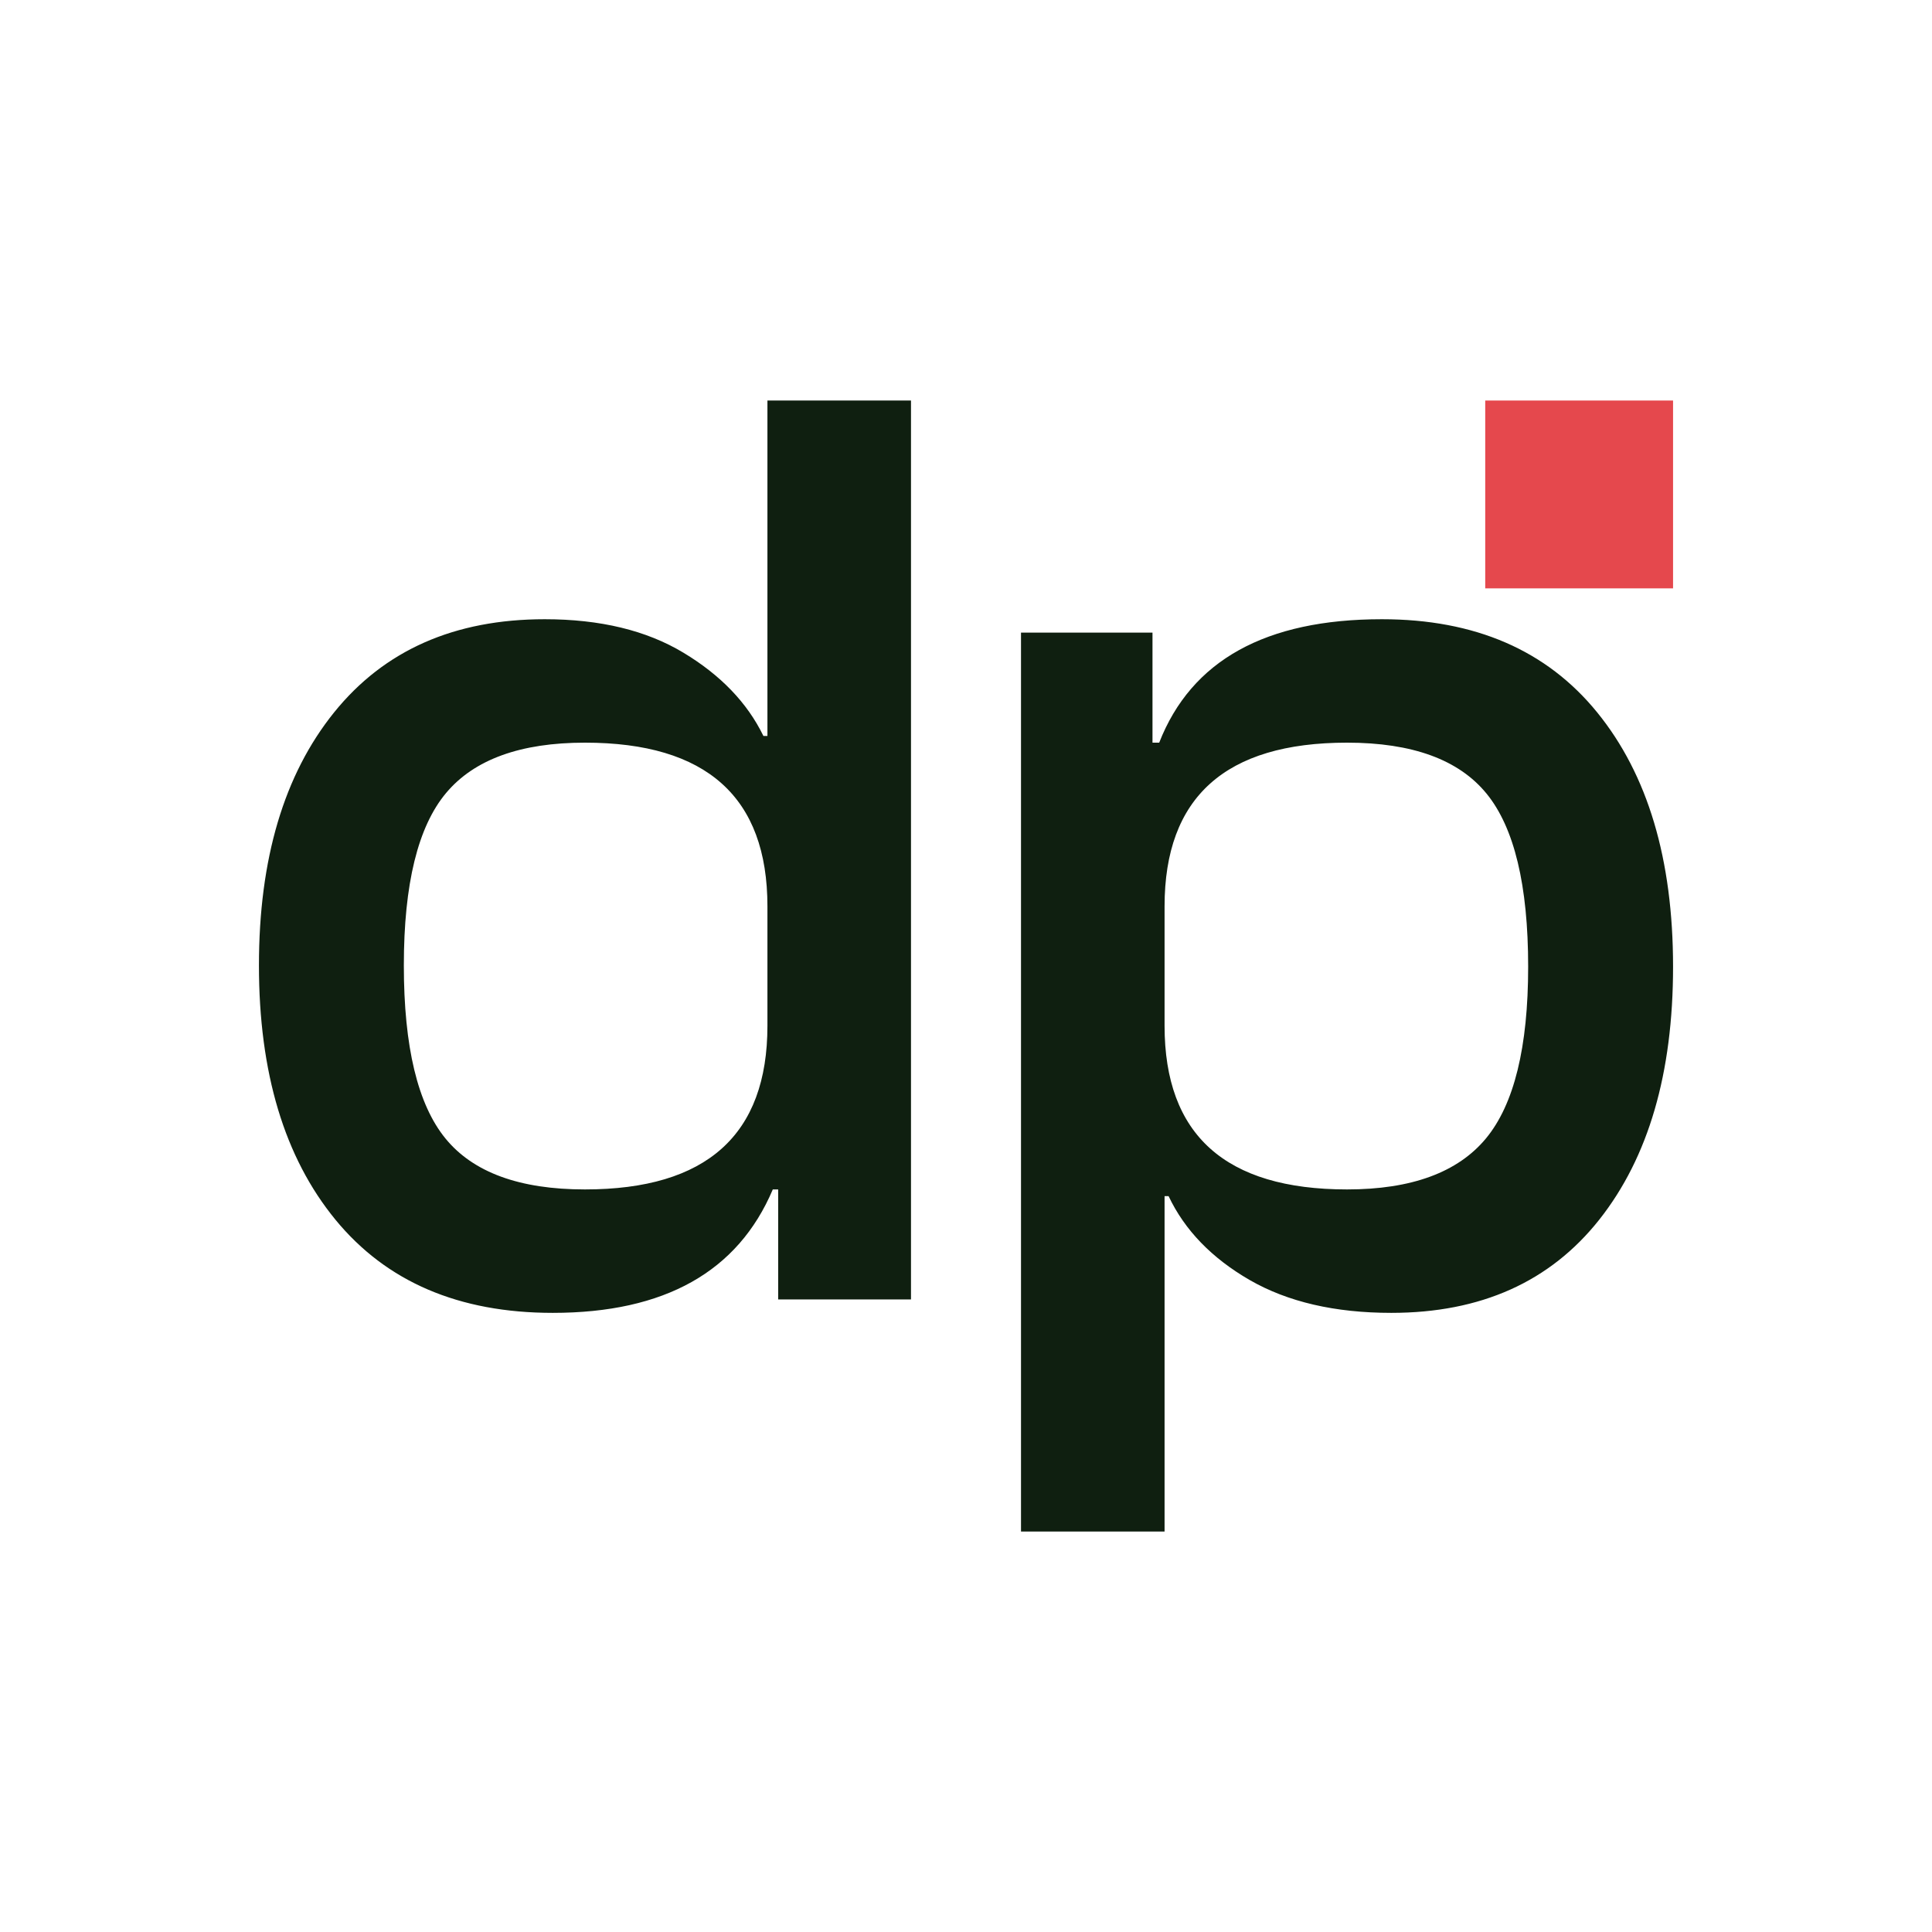
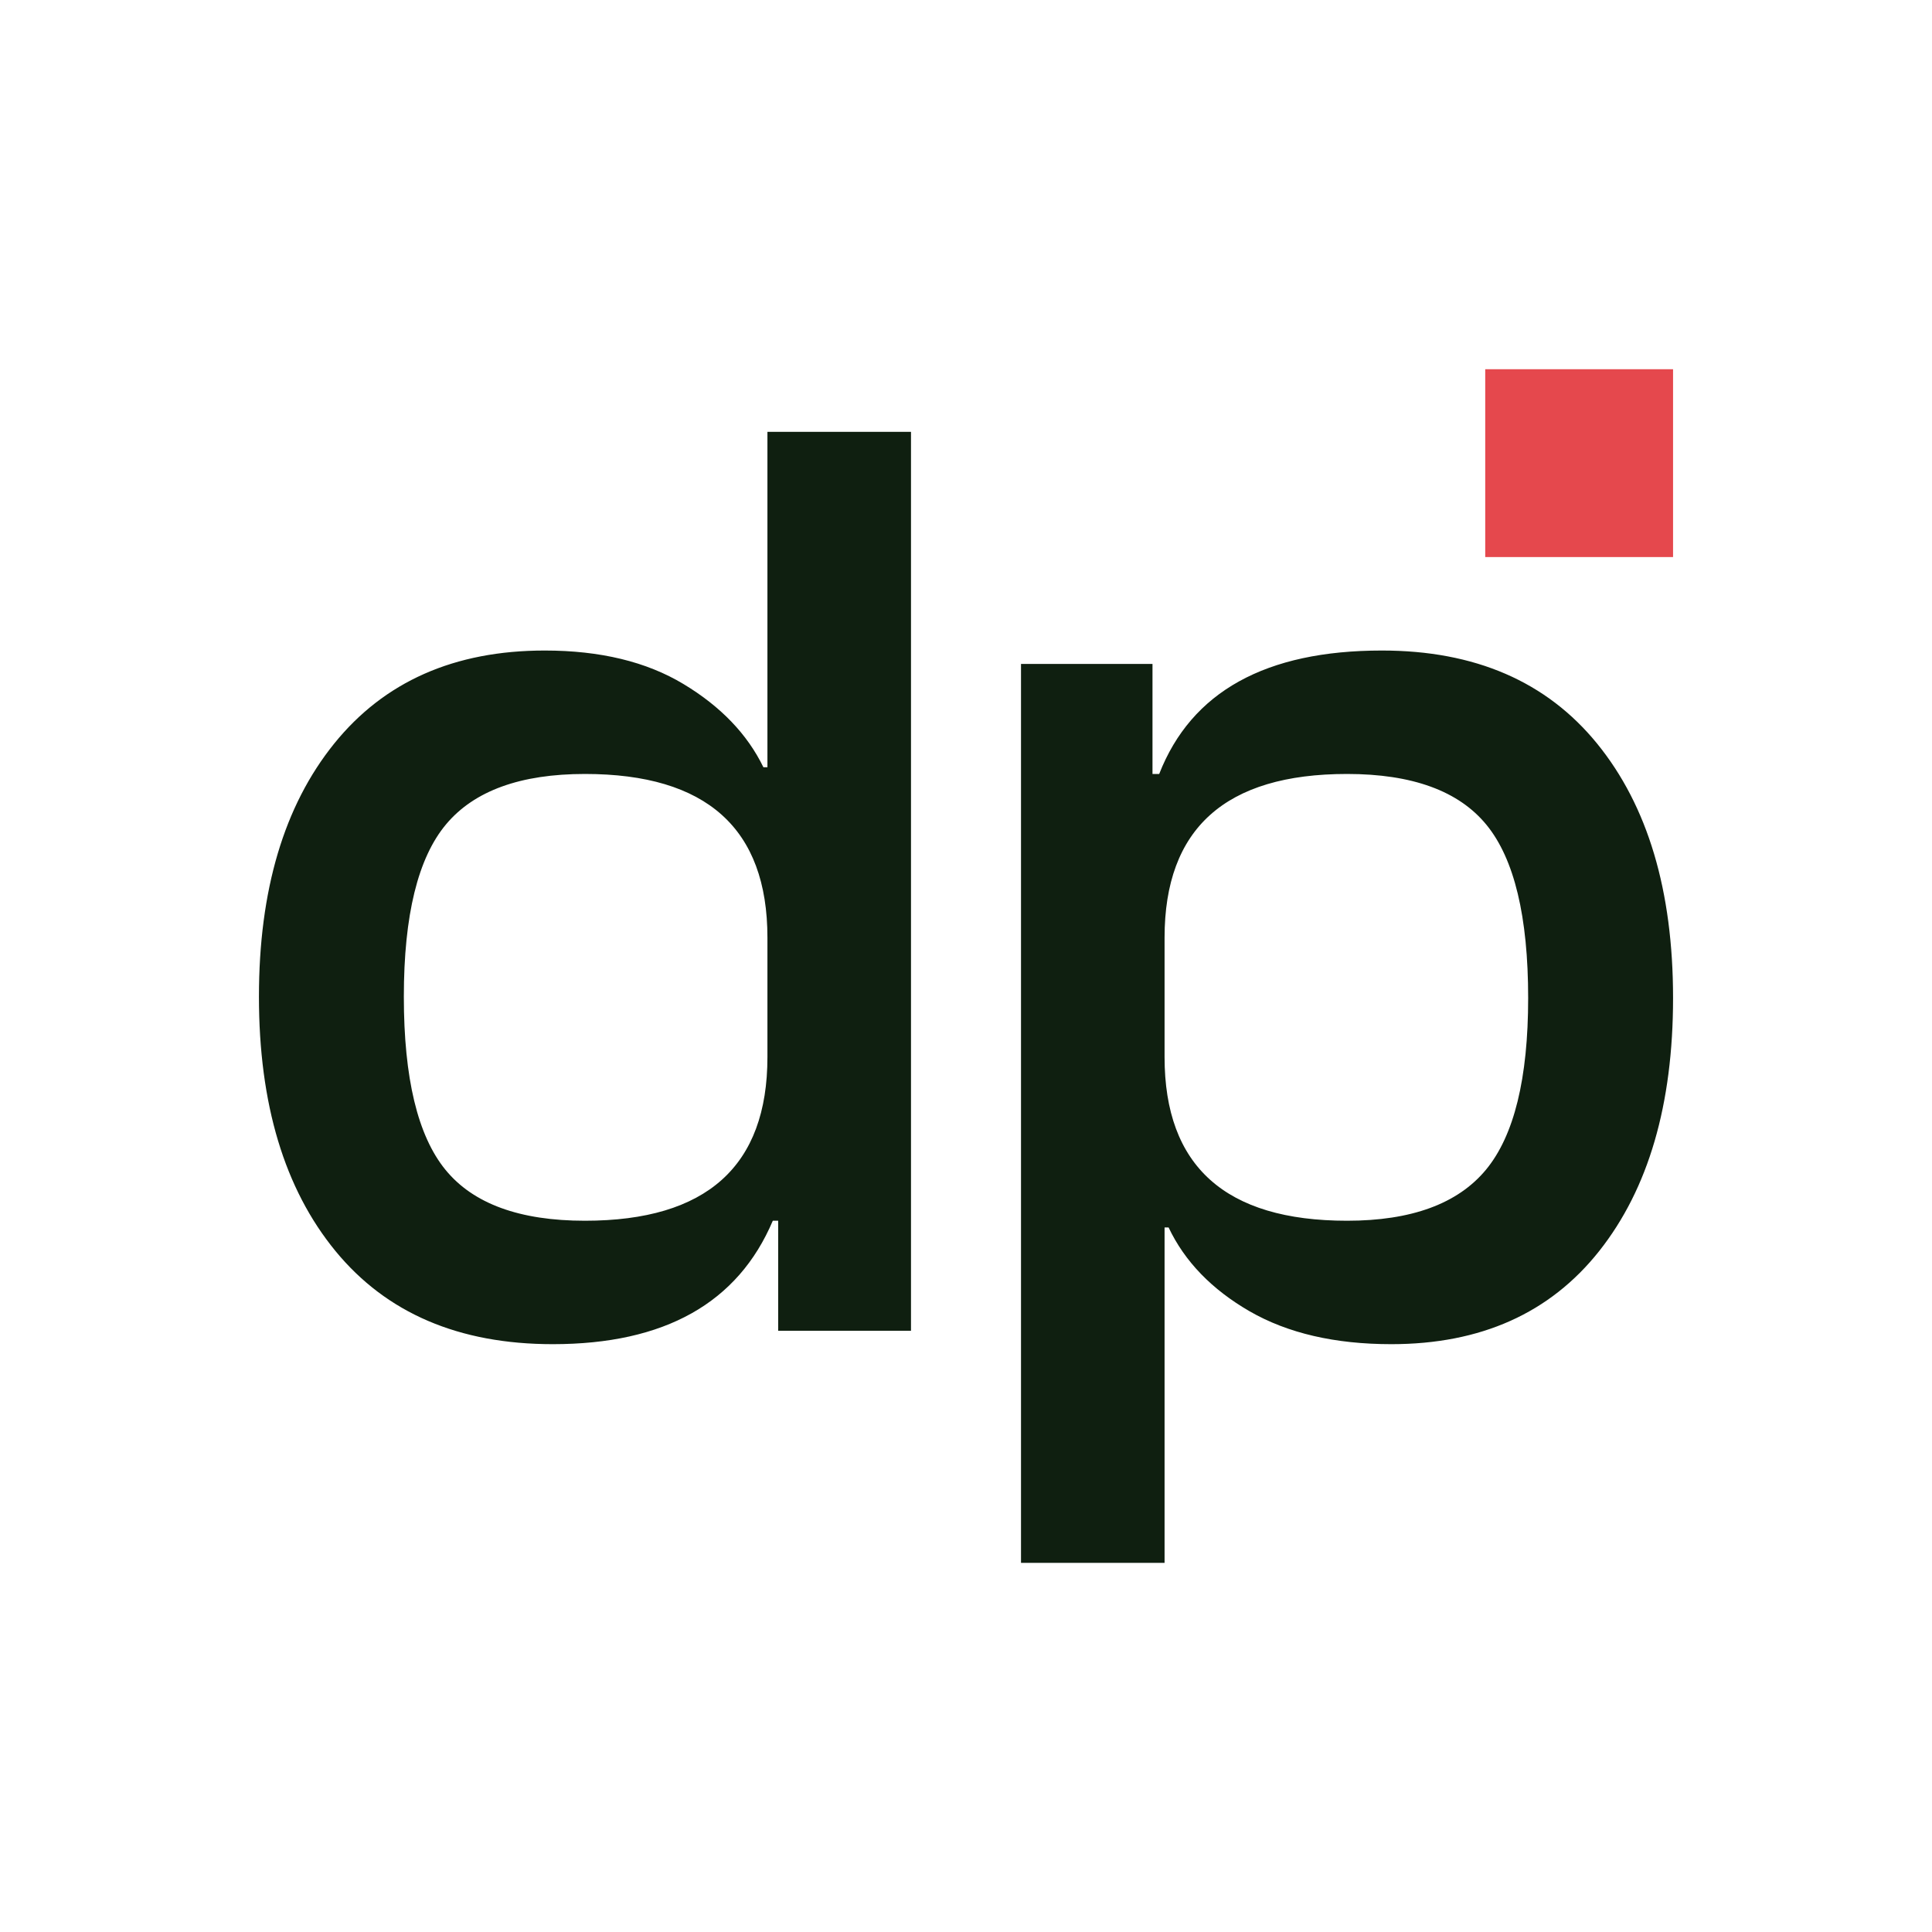
<svg xmlns="http://www.w3.org/2000/svg" width="216" height="216" viewBox="0 0 216 216">
  <rect width="216" height="216" fill="#ffffff" />
-   <path transform="translate(24.00 145.28)" d="M37.80 1.50L37.80 1.50Q22.05 1.50 13.50-8.92Q4.95-19.35 4.95-37.35L4.95-37.35Q4.95-55.20 13.35-65.63Q21.75-76.05 36.90-76.05L36.90-76.05Q46.20-76.05 52.42-72.30Q58.65-68.55 61.35-63L61.35-63L61.80-63L61.80-100.50L77.85-100.50L77.85 0L63 0L63-12.30L62.40-12.30Q56.55 1.50 37.80 1.50ZM25.88-56.63Q21.15-51 21.15-37.35Q21.15-23.70 25.80-18Q30.45-12.30 41.40-12.30L41.40-12.30Q61.80-12.30 61.80-30.60L61.80-30.60L61.80-43.95Q61.80-62.25 41.40-62.25L41.40-62.25Q30.60-62.25 25.88-56.63Z M106.20-11.55L106.20 25.95L90.15 25.95L90.15-74.55L104.85-74.55L104.85-62.25L105.60-62.25Q111-76.05 130.50-76.05L130.50-76.05Q146.10-76.05 154.57-65.63Q163.05-55.20 163.05-37.20L163.05-37.20Q163.05-19.35 154.80-8.92Q146.55 1.50 131.55 1.50L131.55 1.50Q122.10 1.50 115.72-2.17Q109.35-5.85 106.65-11.55L106.65-11.55L106.20-11.55ZM106.20-43.95L106.20-30.60Q106.20-12.30 126.60-12.30L126.60-12.30Q137.40-12.30 142.13-18Q146.85-23.70 146.85-37.20L146.85-37.20Q146.85-50.85 142.20-56.55Q137.55-62.25 126.60-62.25L126.60-62.25Q106.20-62.25 106.20-43.95L106.20-43.95Z" fill="#0f1f10" />
-   <rect x="166.05" y="44.78" width="21" height="21" fill="#e5484d" />
+   <path transform="translate(24.00 148.78)" d="M37.80 1.50L37.80 1.50Q22.05 1.50 13.50-8.92Q4.95-19.35 4.95-37.35L4.95-37.35Q4.95-55.20 13.35-65.63Q21.75-76.05 36.90-76.05L36.90-76.05Q46.20-76.05 52.42-72.30Q58.65-68.55 61.35-63L61.35-63L61.80-63L61.80-100.50L77.85-100.50L77.85 0L63 0L63-12.30L62.40-12.30Q56.55 1.50 37.80 1.50ZM25.88-56.63Q21.15-51 21.15-37.35Q21.15-23.70 25.80-18Q30.45-12.30 41.40-12.30L41.40-12.30Q61.80-12.30 61.80-30.60L61.80-30.60L61.80-43.95Q61.80-62.25 41.40-62.25L41.40-62.25Q30.60-62.25 25.88-56.63Z M106.20-11.55L106.20 25.95L90.15 25.95L90.15-74.55L104.85-74.55L104.85-62.25L105.60-62.25Q111-76.05 130.50-76.05L130.50-76.05Q146.10-76.05 154.57-65.63Q163.05-55.20 163.05-37.20L163.05-37.20Q163.05-19.35 154.80-8.92Q146.55 1.50 131.55 1.50L131.55 1.50Q122.10 1.50 115.72-2.17Q109.35-5.85 106.65-11.55L106.65-11.55L106.20-11.55ZM106.20-43.95L106.20-30.60Q106.20-12.30 126.60-12.30L126.60-12.30Q137.40-12.30 142.13-18Q146.85-23.70 146.85-37.20L146.85-37.20Q146.85-50.85 142.20-56.55Q137.55-62.25 126.60-62.25L126.60-62.25Q106.20-62.25 106.20-43.95L106.20-43.95Z" fill="#0f1f10" />
+   <rect x="166.05" y="41.28" width="21" height="21" fill="#e5484d" />
</svg>
